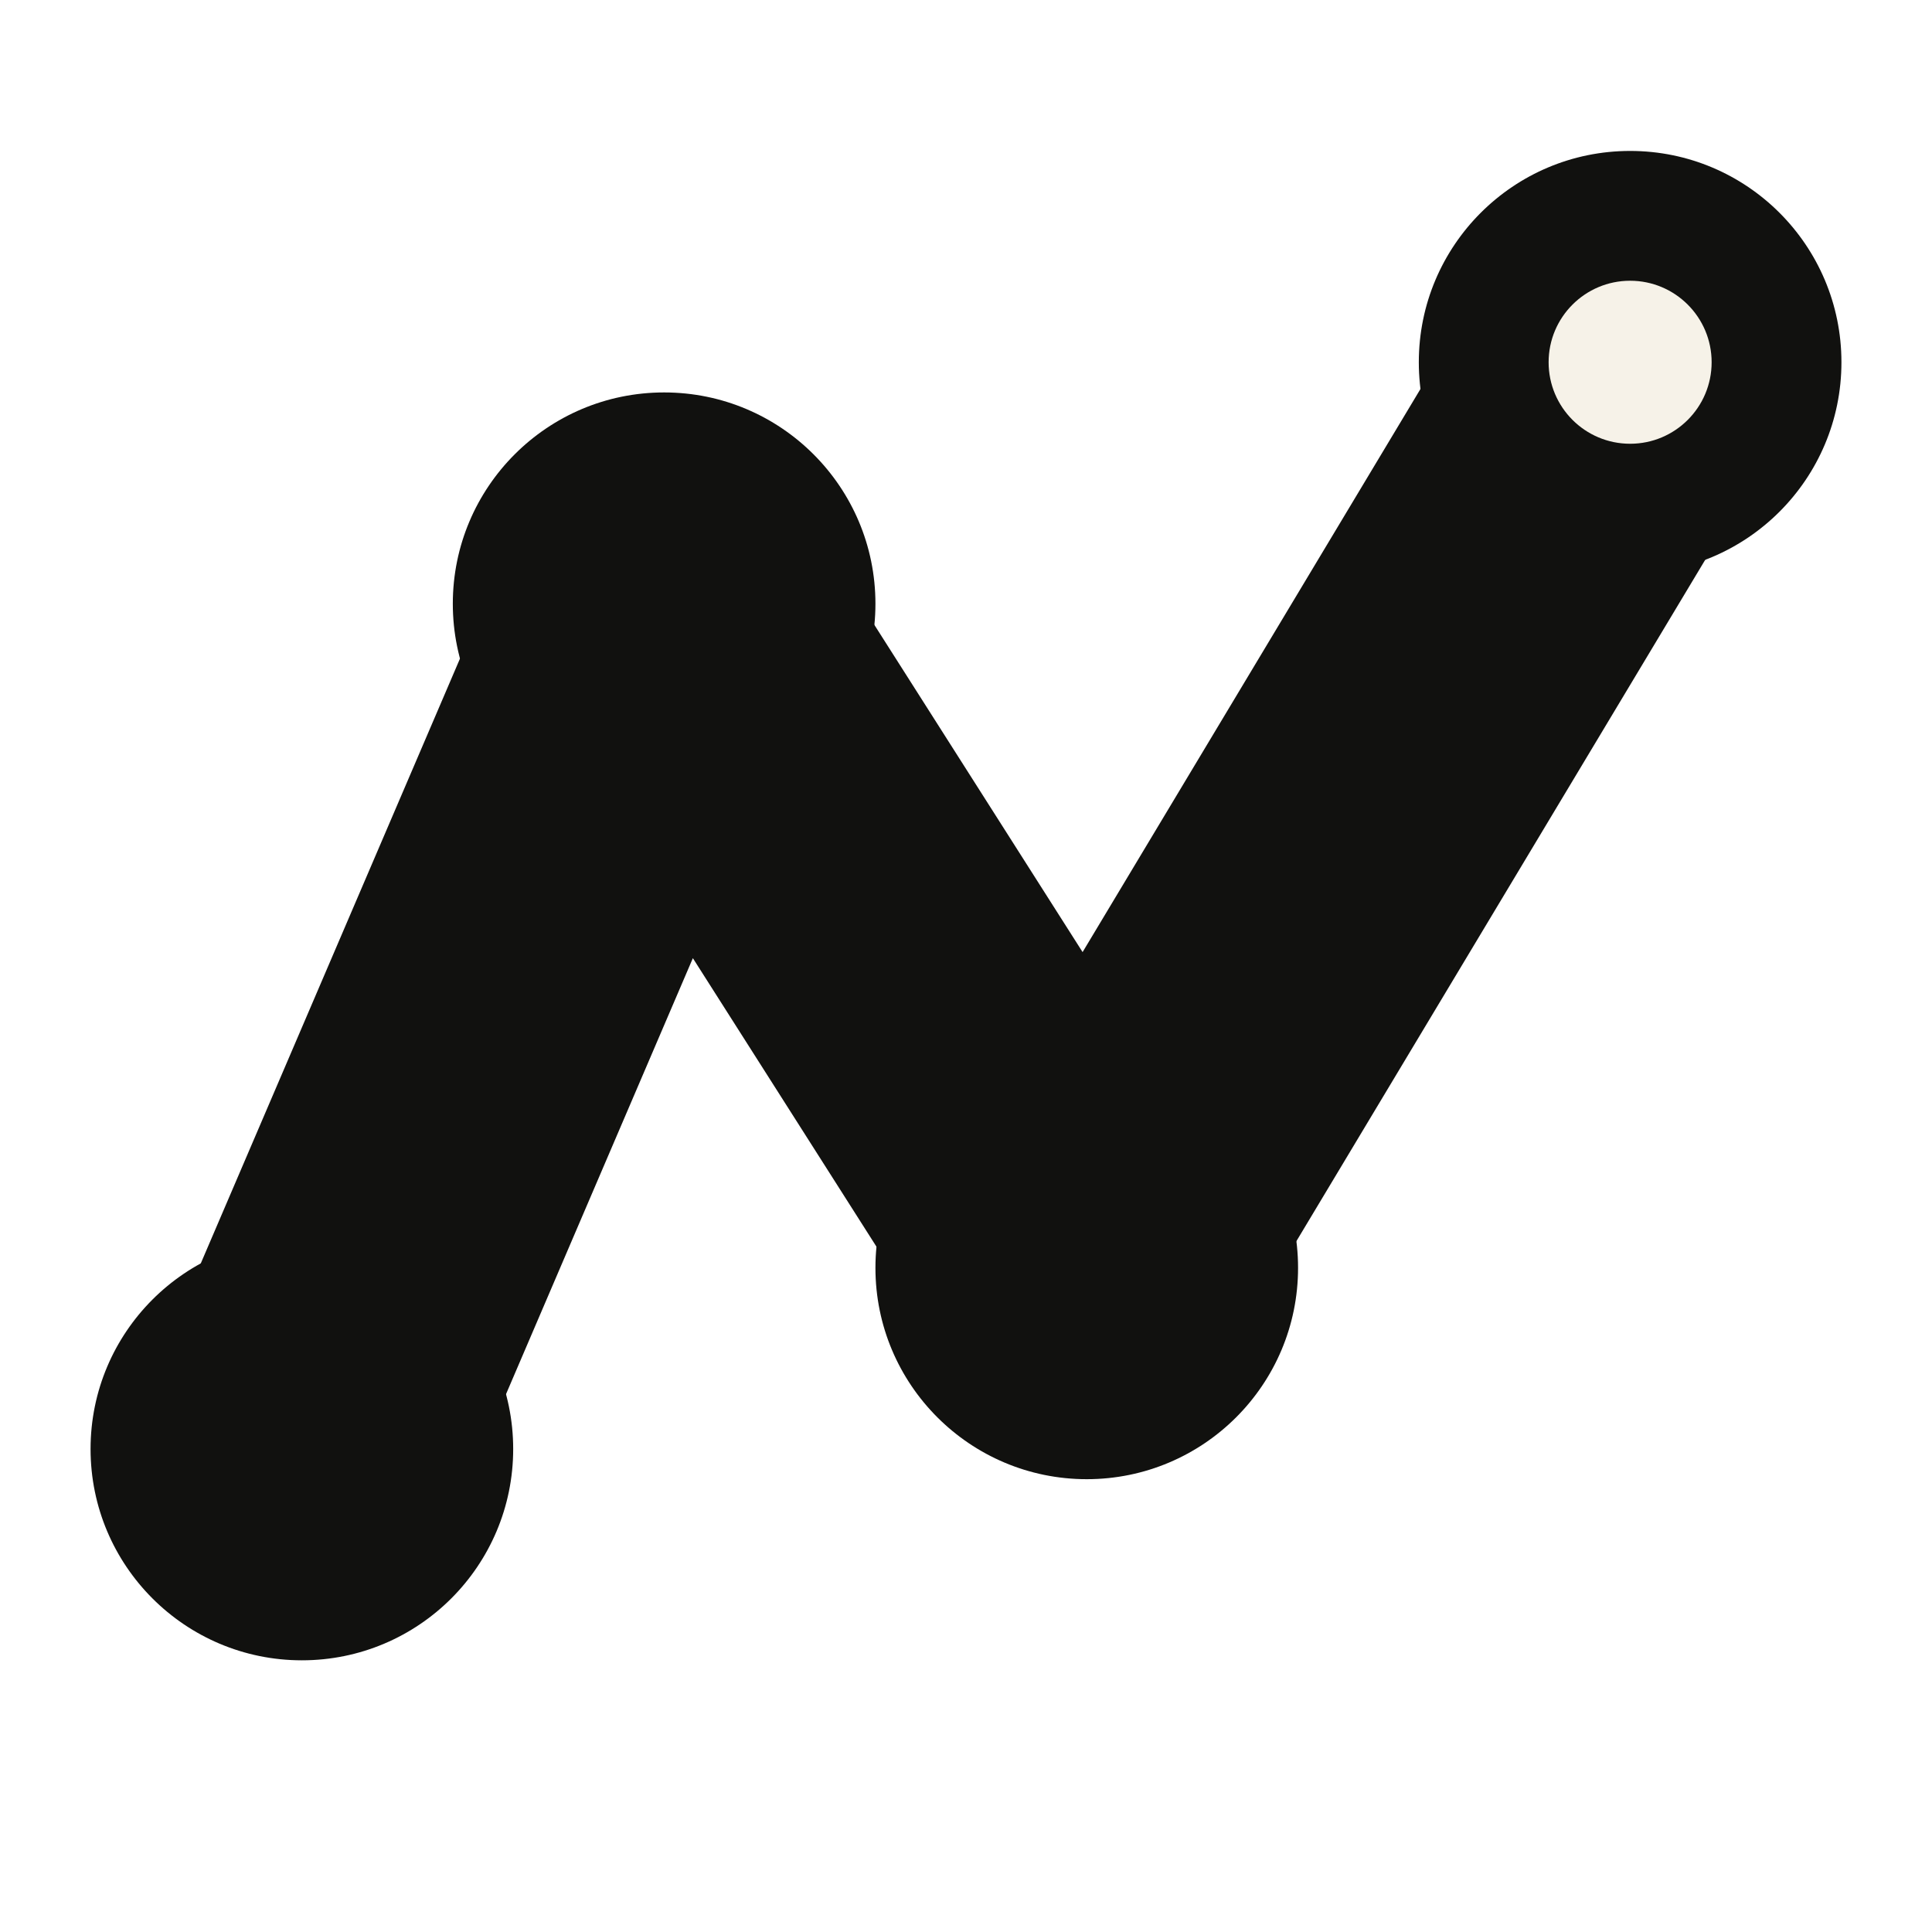
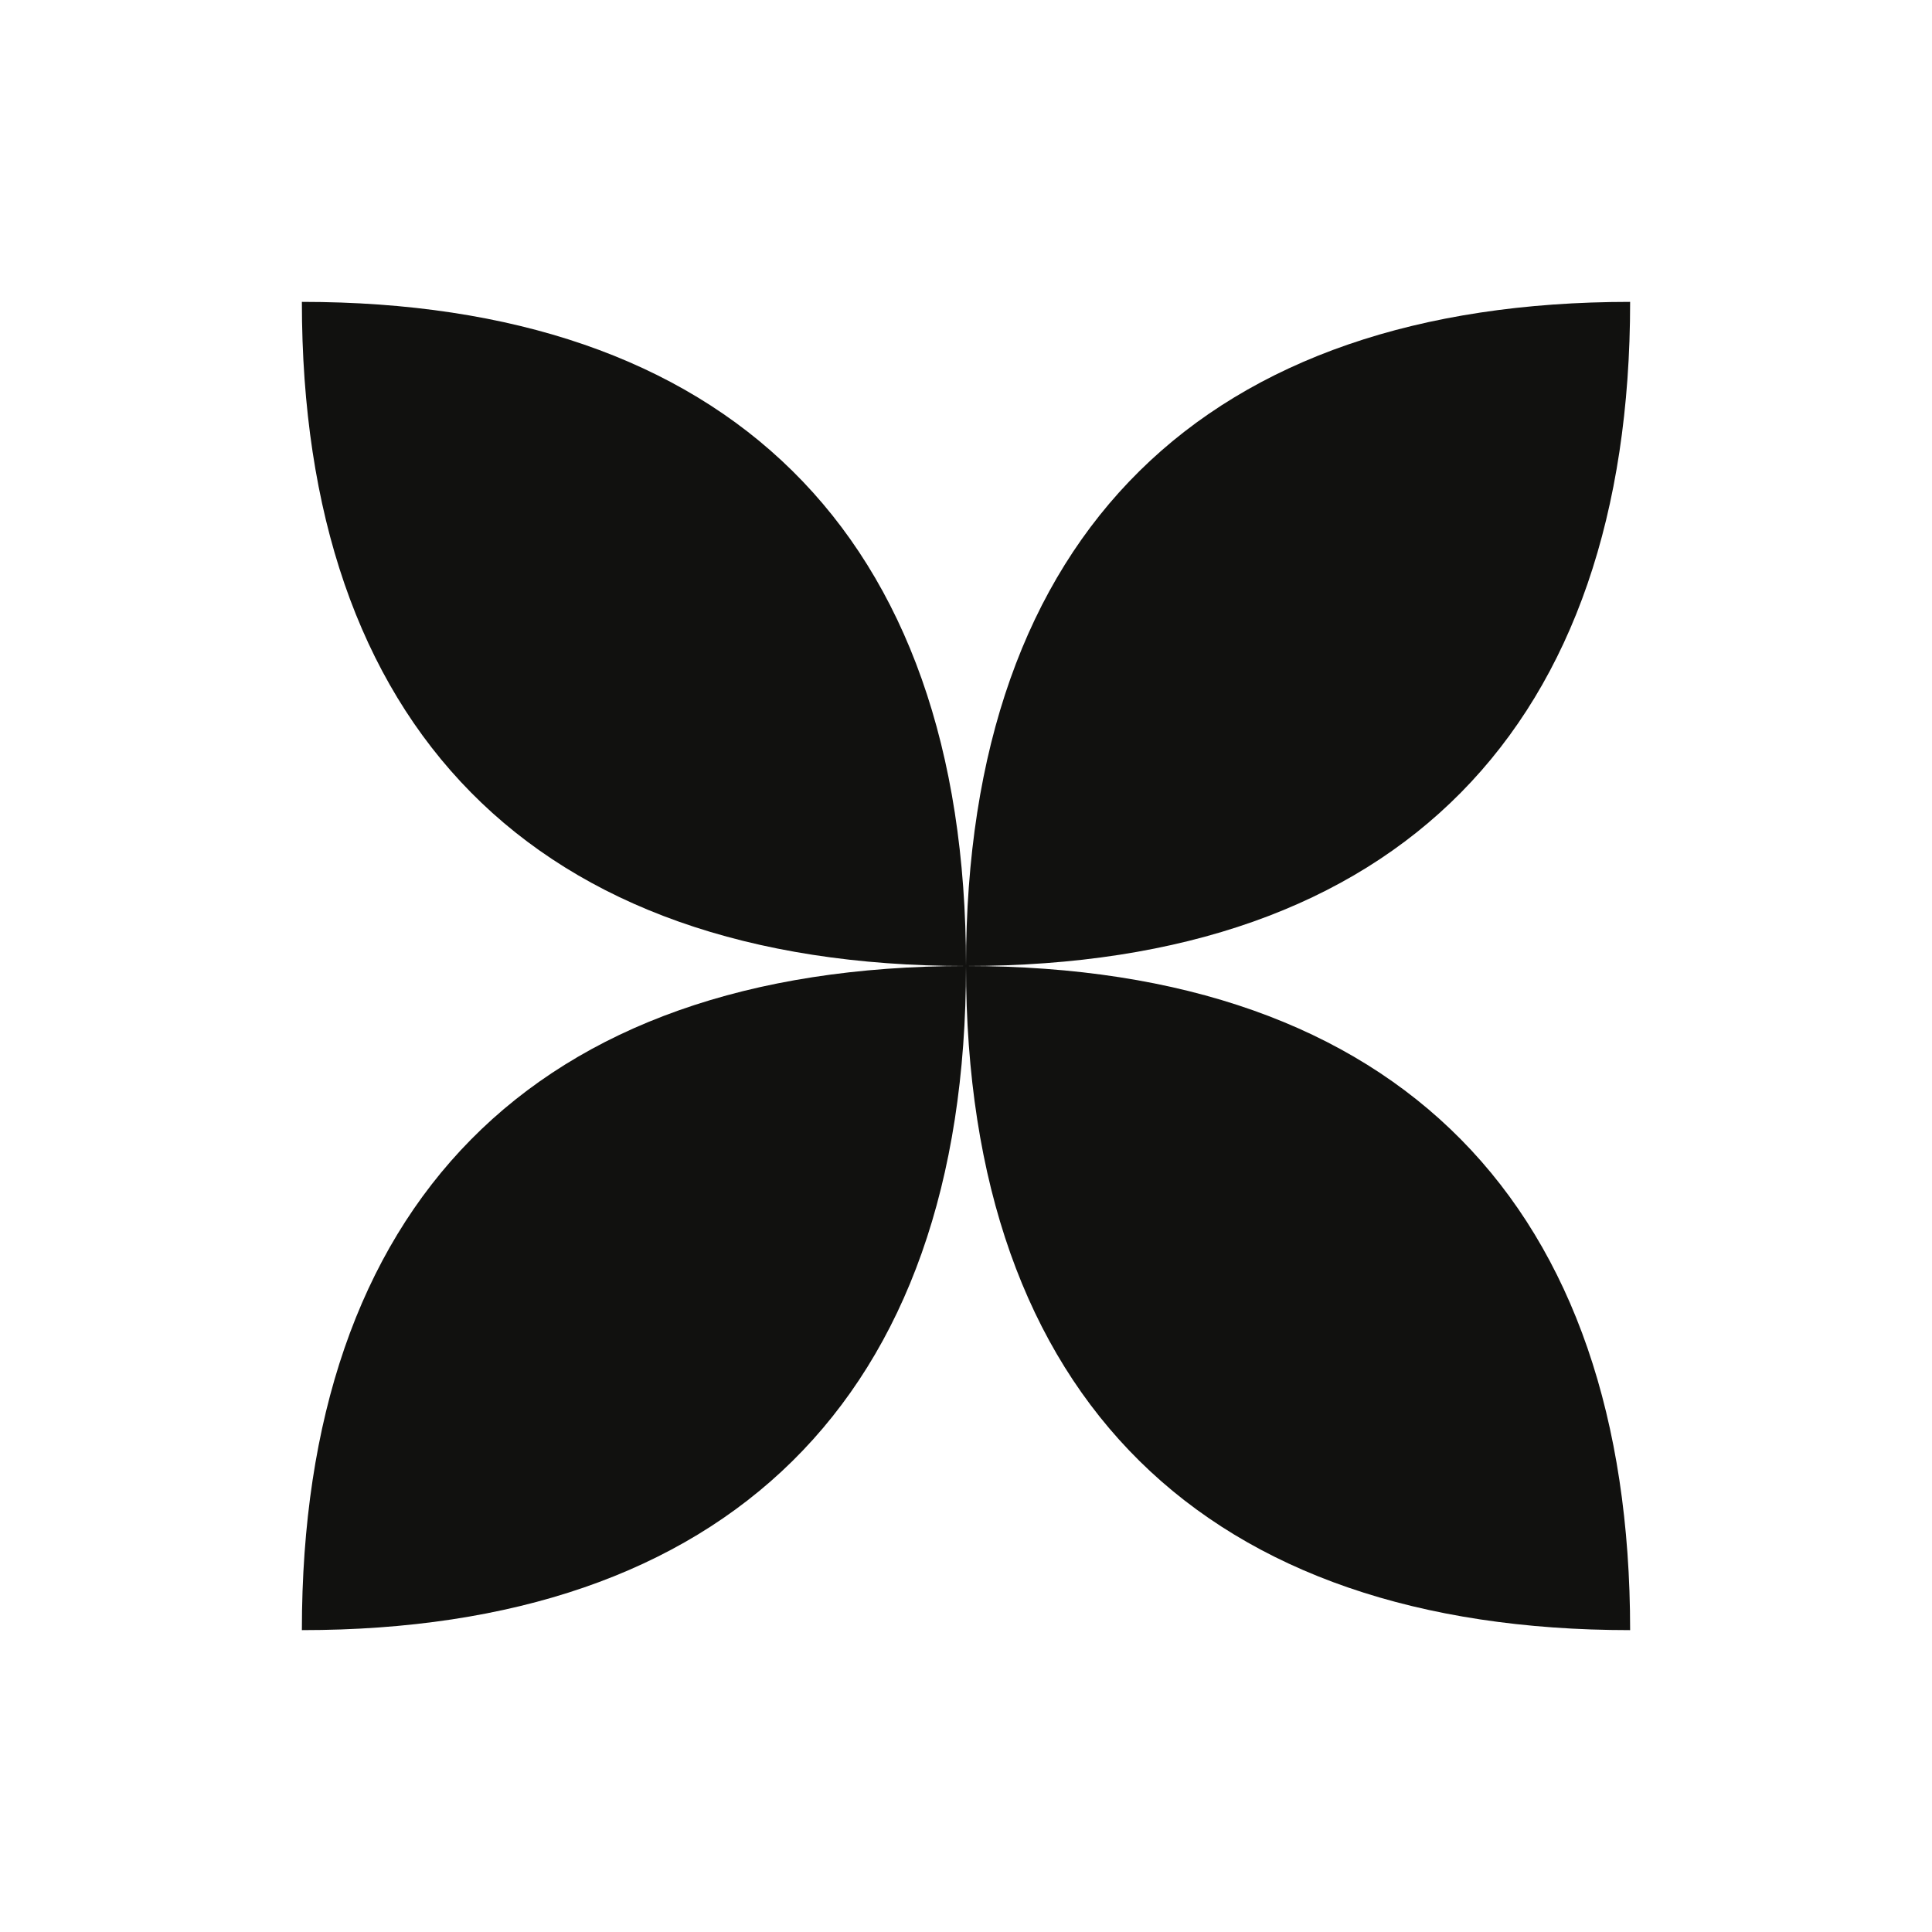
<svg xmlns="http://www.w3.org/2000/svg" viewBox="0 0 32 32" color="#11110F">
-   <g fill="none" stroke="currentColor" stroke-width="5.5" stroke-linecap="round" stroke-linejoin="round">
-     <path d="M5 24L11 10L18 21L27 6" />
-     <circle cx="5" cy="24" r="3.5" fill="currentColor" stroke="none" />
-     <circle cx="11" cy="10" r="3.5" fill="currentColor" stroke="none" />
-     <circle cx="18" cy="21" r="3.5" fill="currentColor" stroke="none" />
-     <circle cx="27" cy="6" r="3.5" fill="currentColor" stroke="none" />
-     <circle cx="27" cy="6" r="1.35" fill="#F6F2E8" stroke="none" />
+   <g fill="currentColor">
+     <path d="M16 16C16 8.8 20 5 27 5C27 12 23.2 16 16 16Z" />
+     <path d="M16 16C23.2 16 27 20 27 27C20 27 16 23.2 16 16Z" />
+     <path d="M16 16C16 23.2 12 27 5 27C5 20 8.8 16 16 16Z" />
+     <path d="M16 16C8.8 16 5 12 5 5C12 5 16 8.8 16 16Z" />
  </g>
</svg>
